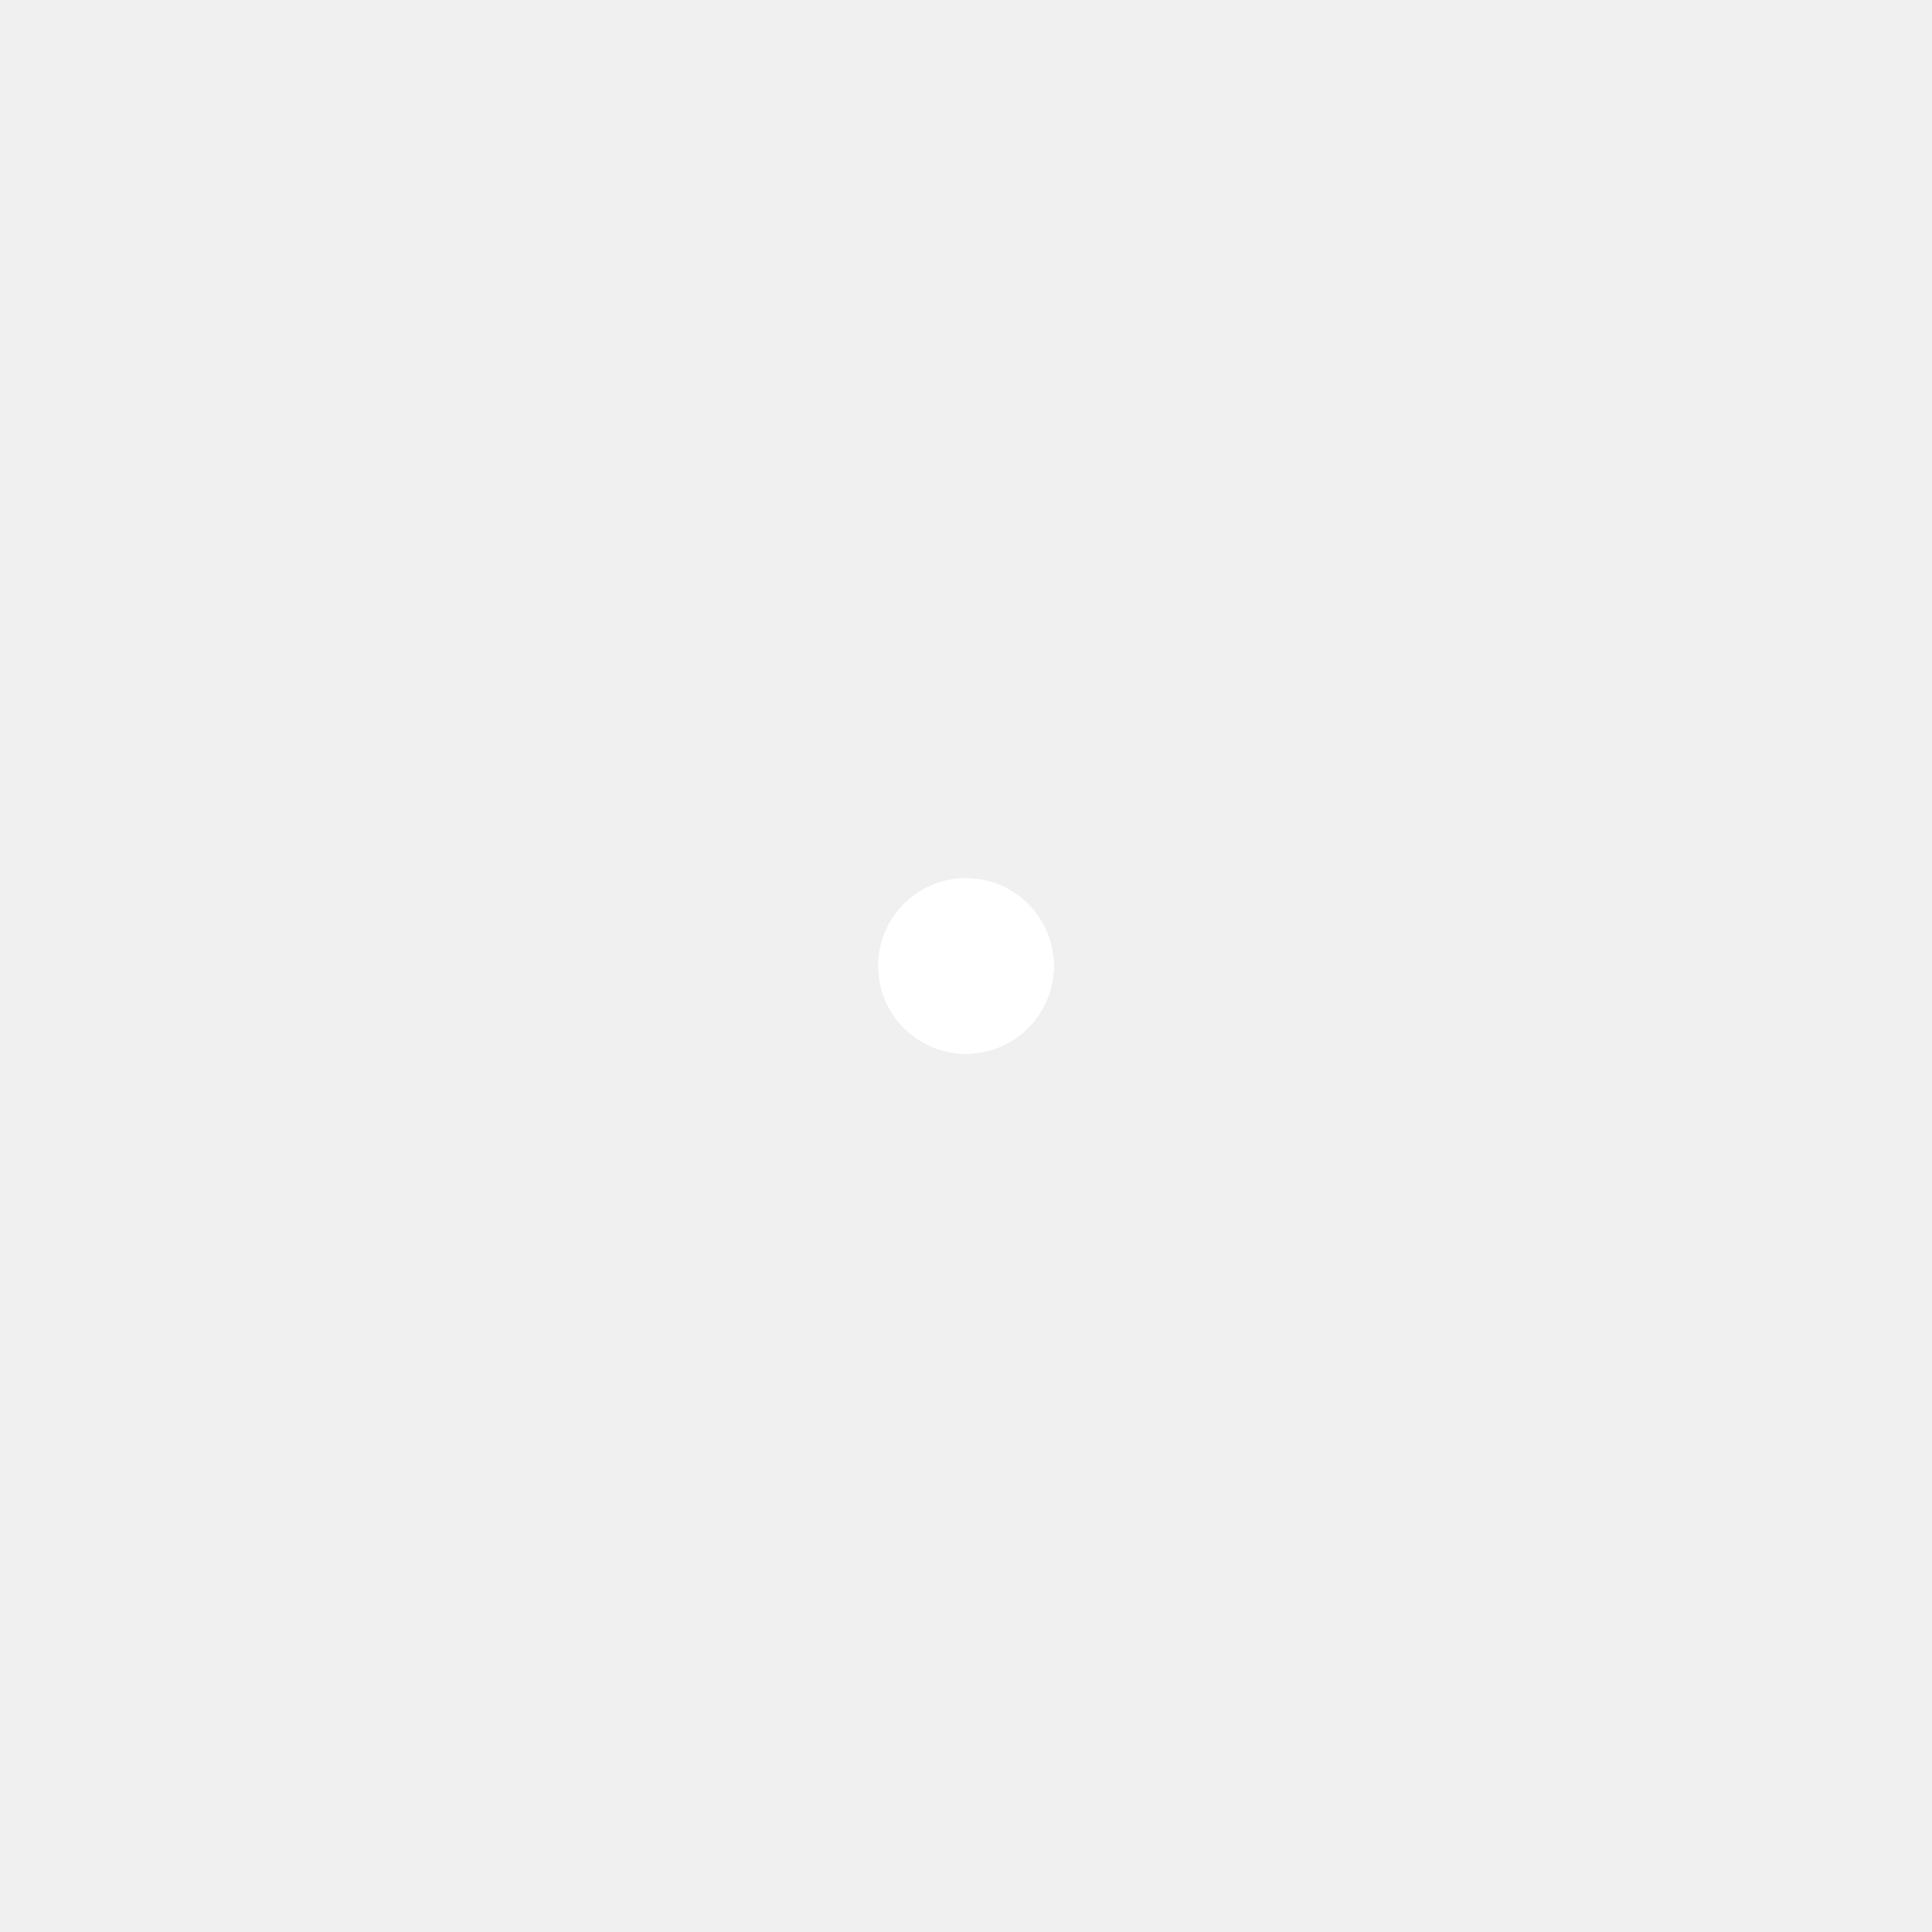
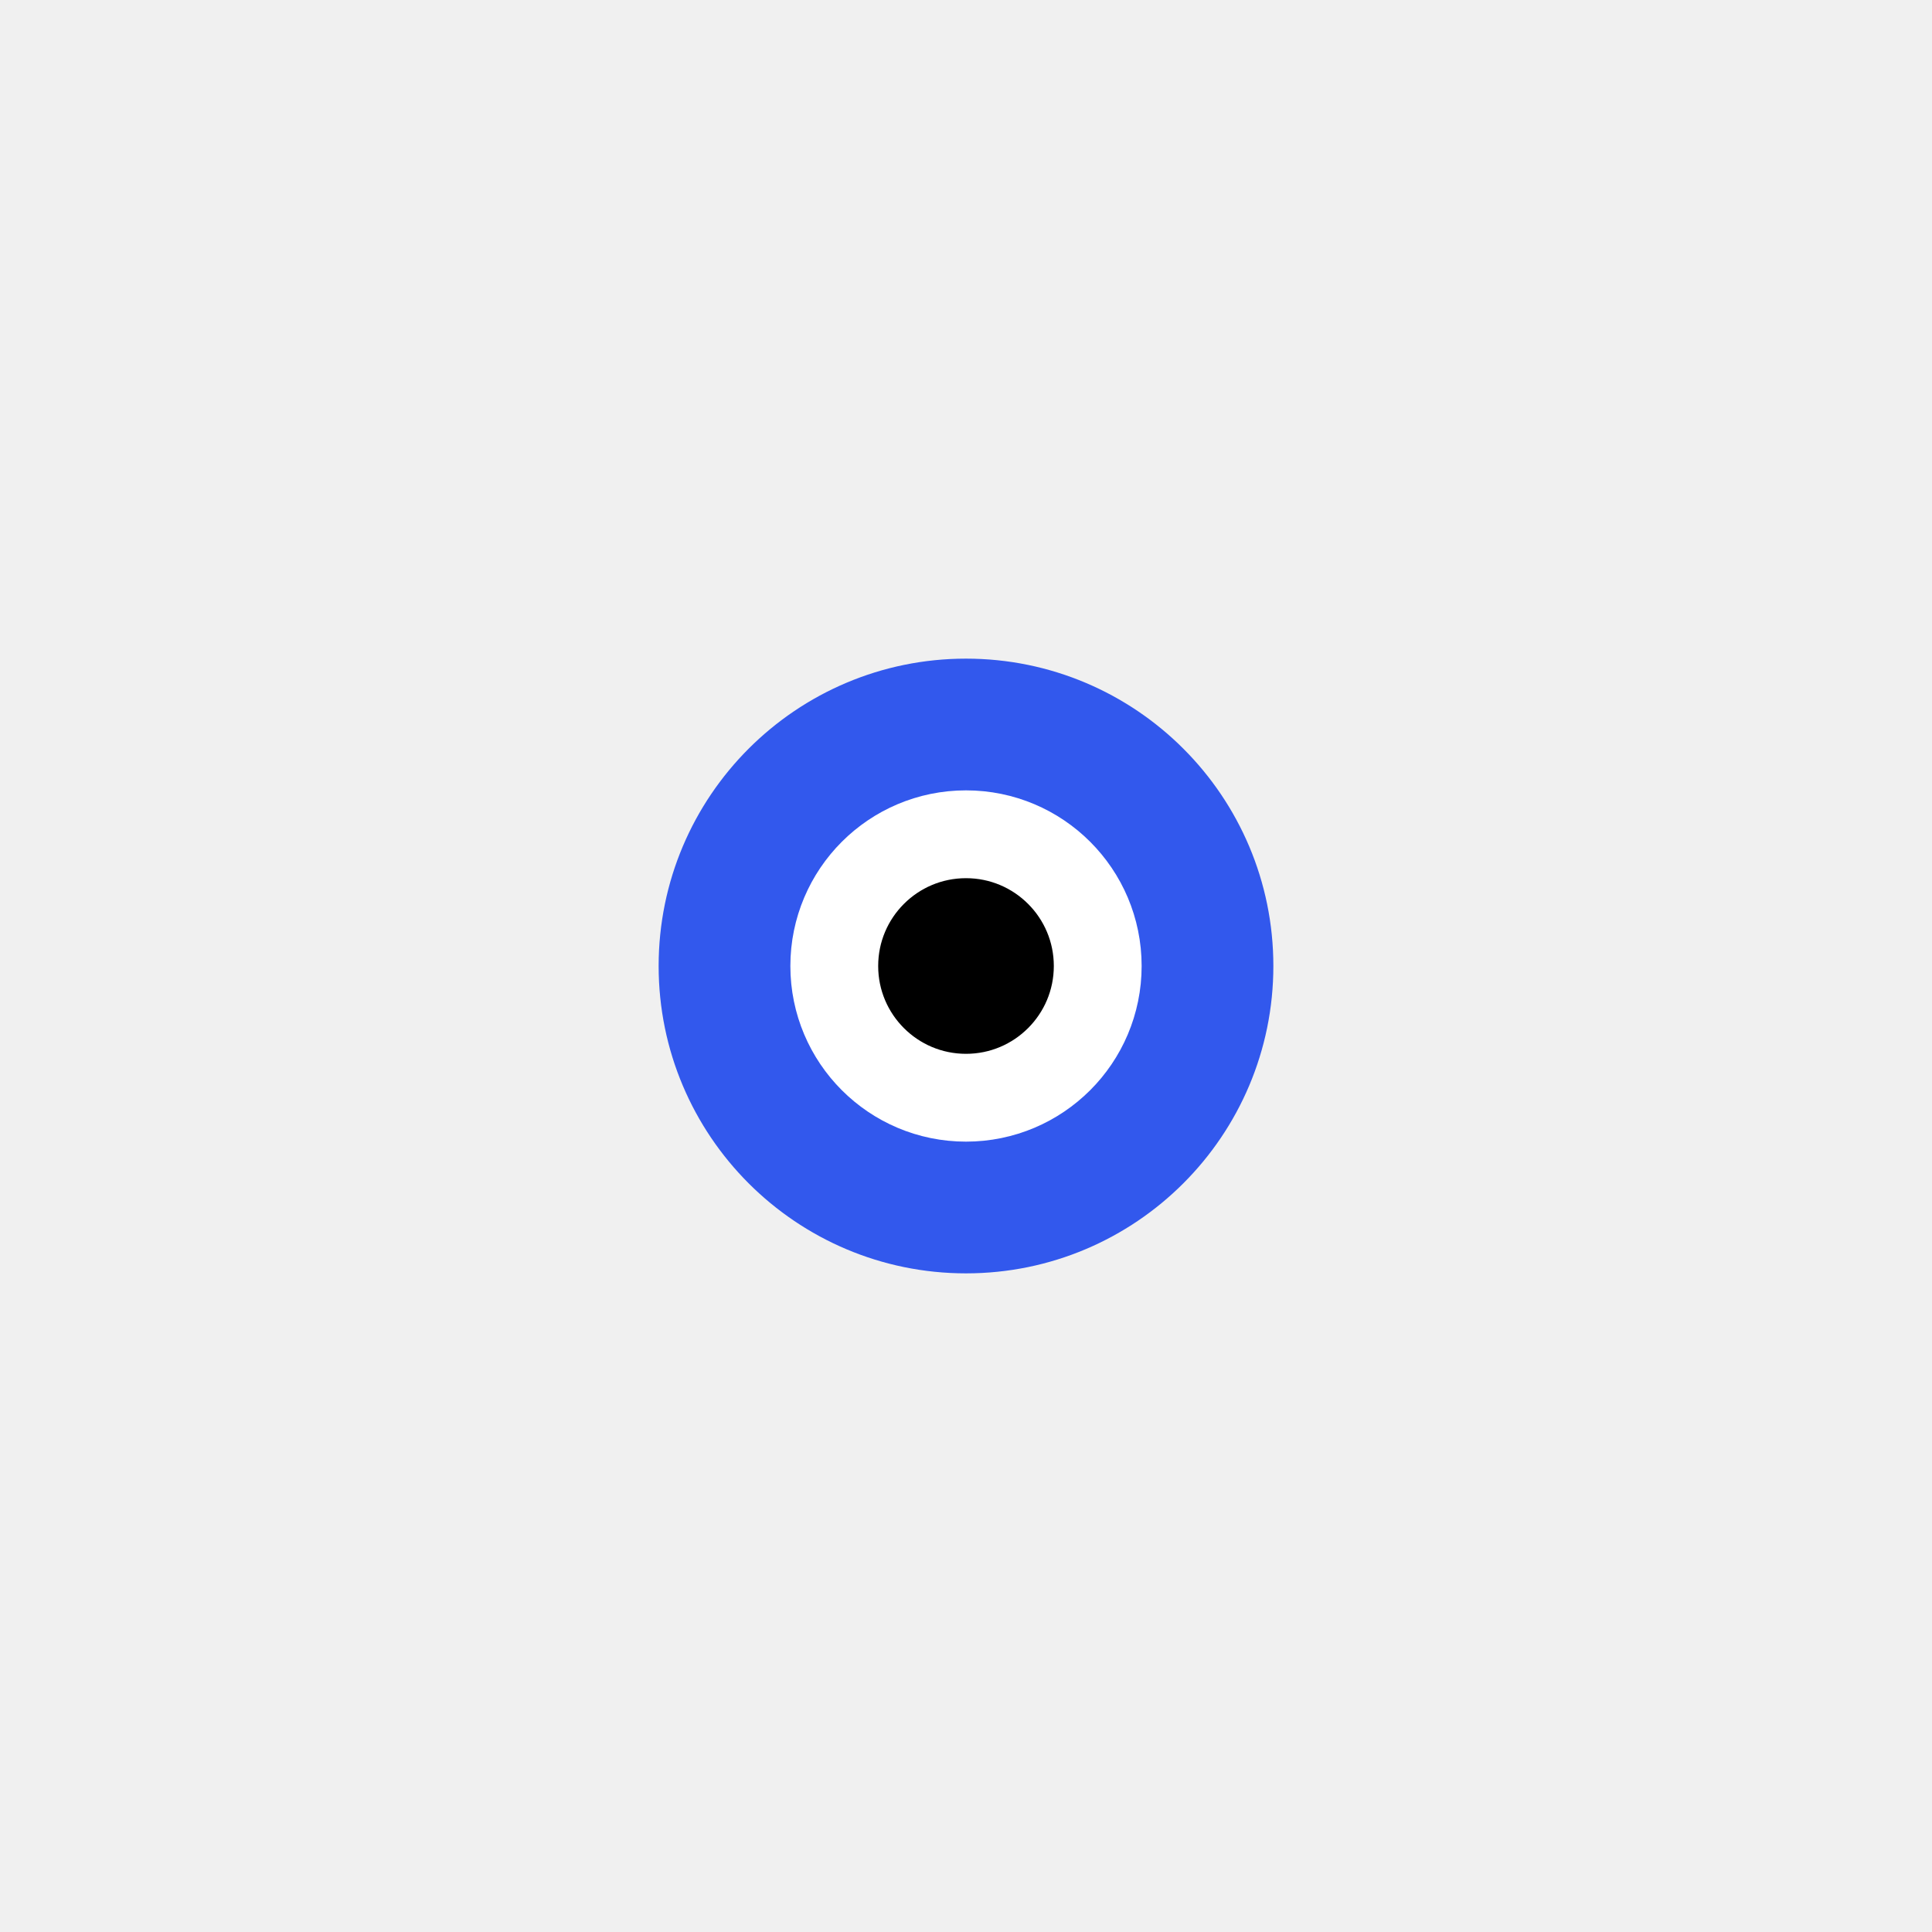
<svg xmlns="http://www.w3.org/2000/svg" width="44" height="44" viewBox="0 0 44 44" stroke="#fff">
  <g fill="none" fill-rule="evenodd" stroke-width="2">
    <circle cx="22" cy="22" r="1">
-       <animate attributeName="r" begin="0s" dur="1.8s" values="1; 20" calcMode="spline" keyTimes="0; 1" keySplines="0.165, 0.84, 0.44, 1" repeatCount="indefinite" />
-       <animate attributeName="stroke-opacity" begin="0s" dur="1.8s" values="1; 0" calcMode="spline" keyTimes="0; 1" keySplines="0.3, 0.61, 0.355, 1" repeatCount="indefinite" />
+       <animate attributeName="r" begin="0s" dur="2.2s" values="1; 20" calcMode="spline" keyTimes="0; 1" keySplines="0.165, 0.84, 0.44, 1" repeatCount="indefinite" />
+       <animate attributeName="stroke-opacity" begin="0s" dur="2.2s" values="1; 0" calcMode="spline" keyTimes="0; 1" keySplines="0.3, 0.61, 0.355, 1" repeatCount="indefinite" />
    </circle>
    <circle cx="22" cy="22" r="1">
-       <animate attributeName="r" begin="-0.9s" dur="1.8s" values="1; 20" calcMode="spline" keyTimes="0; 1" keySplines="0.165, 0.84, 0.44, 1" repeatCount="indefinite" />
-       <animate attributeName="stroke-opacity" begin="-0.9s" dur="1.8s" values="1; 0" calcMode="spline" keyTimes="0; 1" keySplines="0.3, 0.61, 0.355, 1" repeatCount="indefinite" />
+       <animate attributeName="r" begin="-0.9s" dur="2.2s" values="1; 20" calcMode="spline" keyTimes="0; 1" keySplines="0.165, 0.84, 0.44, 1" repeatCount="indefinite" />
+       <animate attributeName="stroke-opacity" begin="-0.9s" dur="2.2s" values="1; 0" calcMode="spline" keyTimes="0; 1" keySplines="0.3, 0.61, 0.355, 1" repeatCount="indefinite" />
    </circle>
+     <circle cx="22" cy="22" r="6" stroke="#3258ED" fill="#3258ED">
+         </circle>
+     <circle cx="22" cy="22" r="3" stroke="#fff" fill="#000">
+         </circle>
  </g>
</svg>
